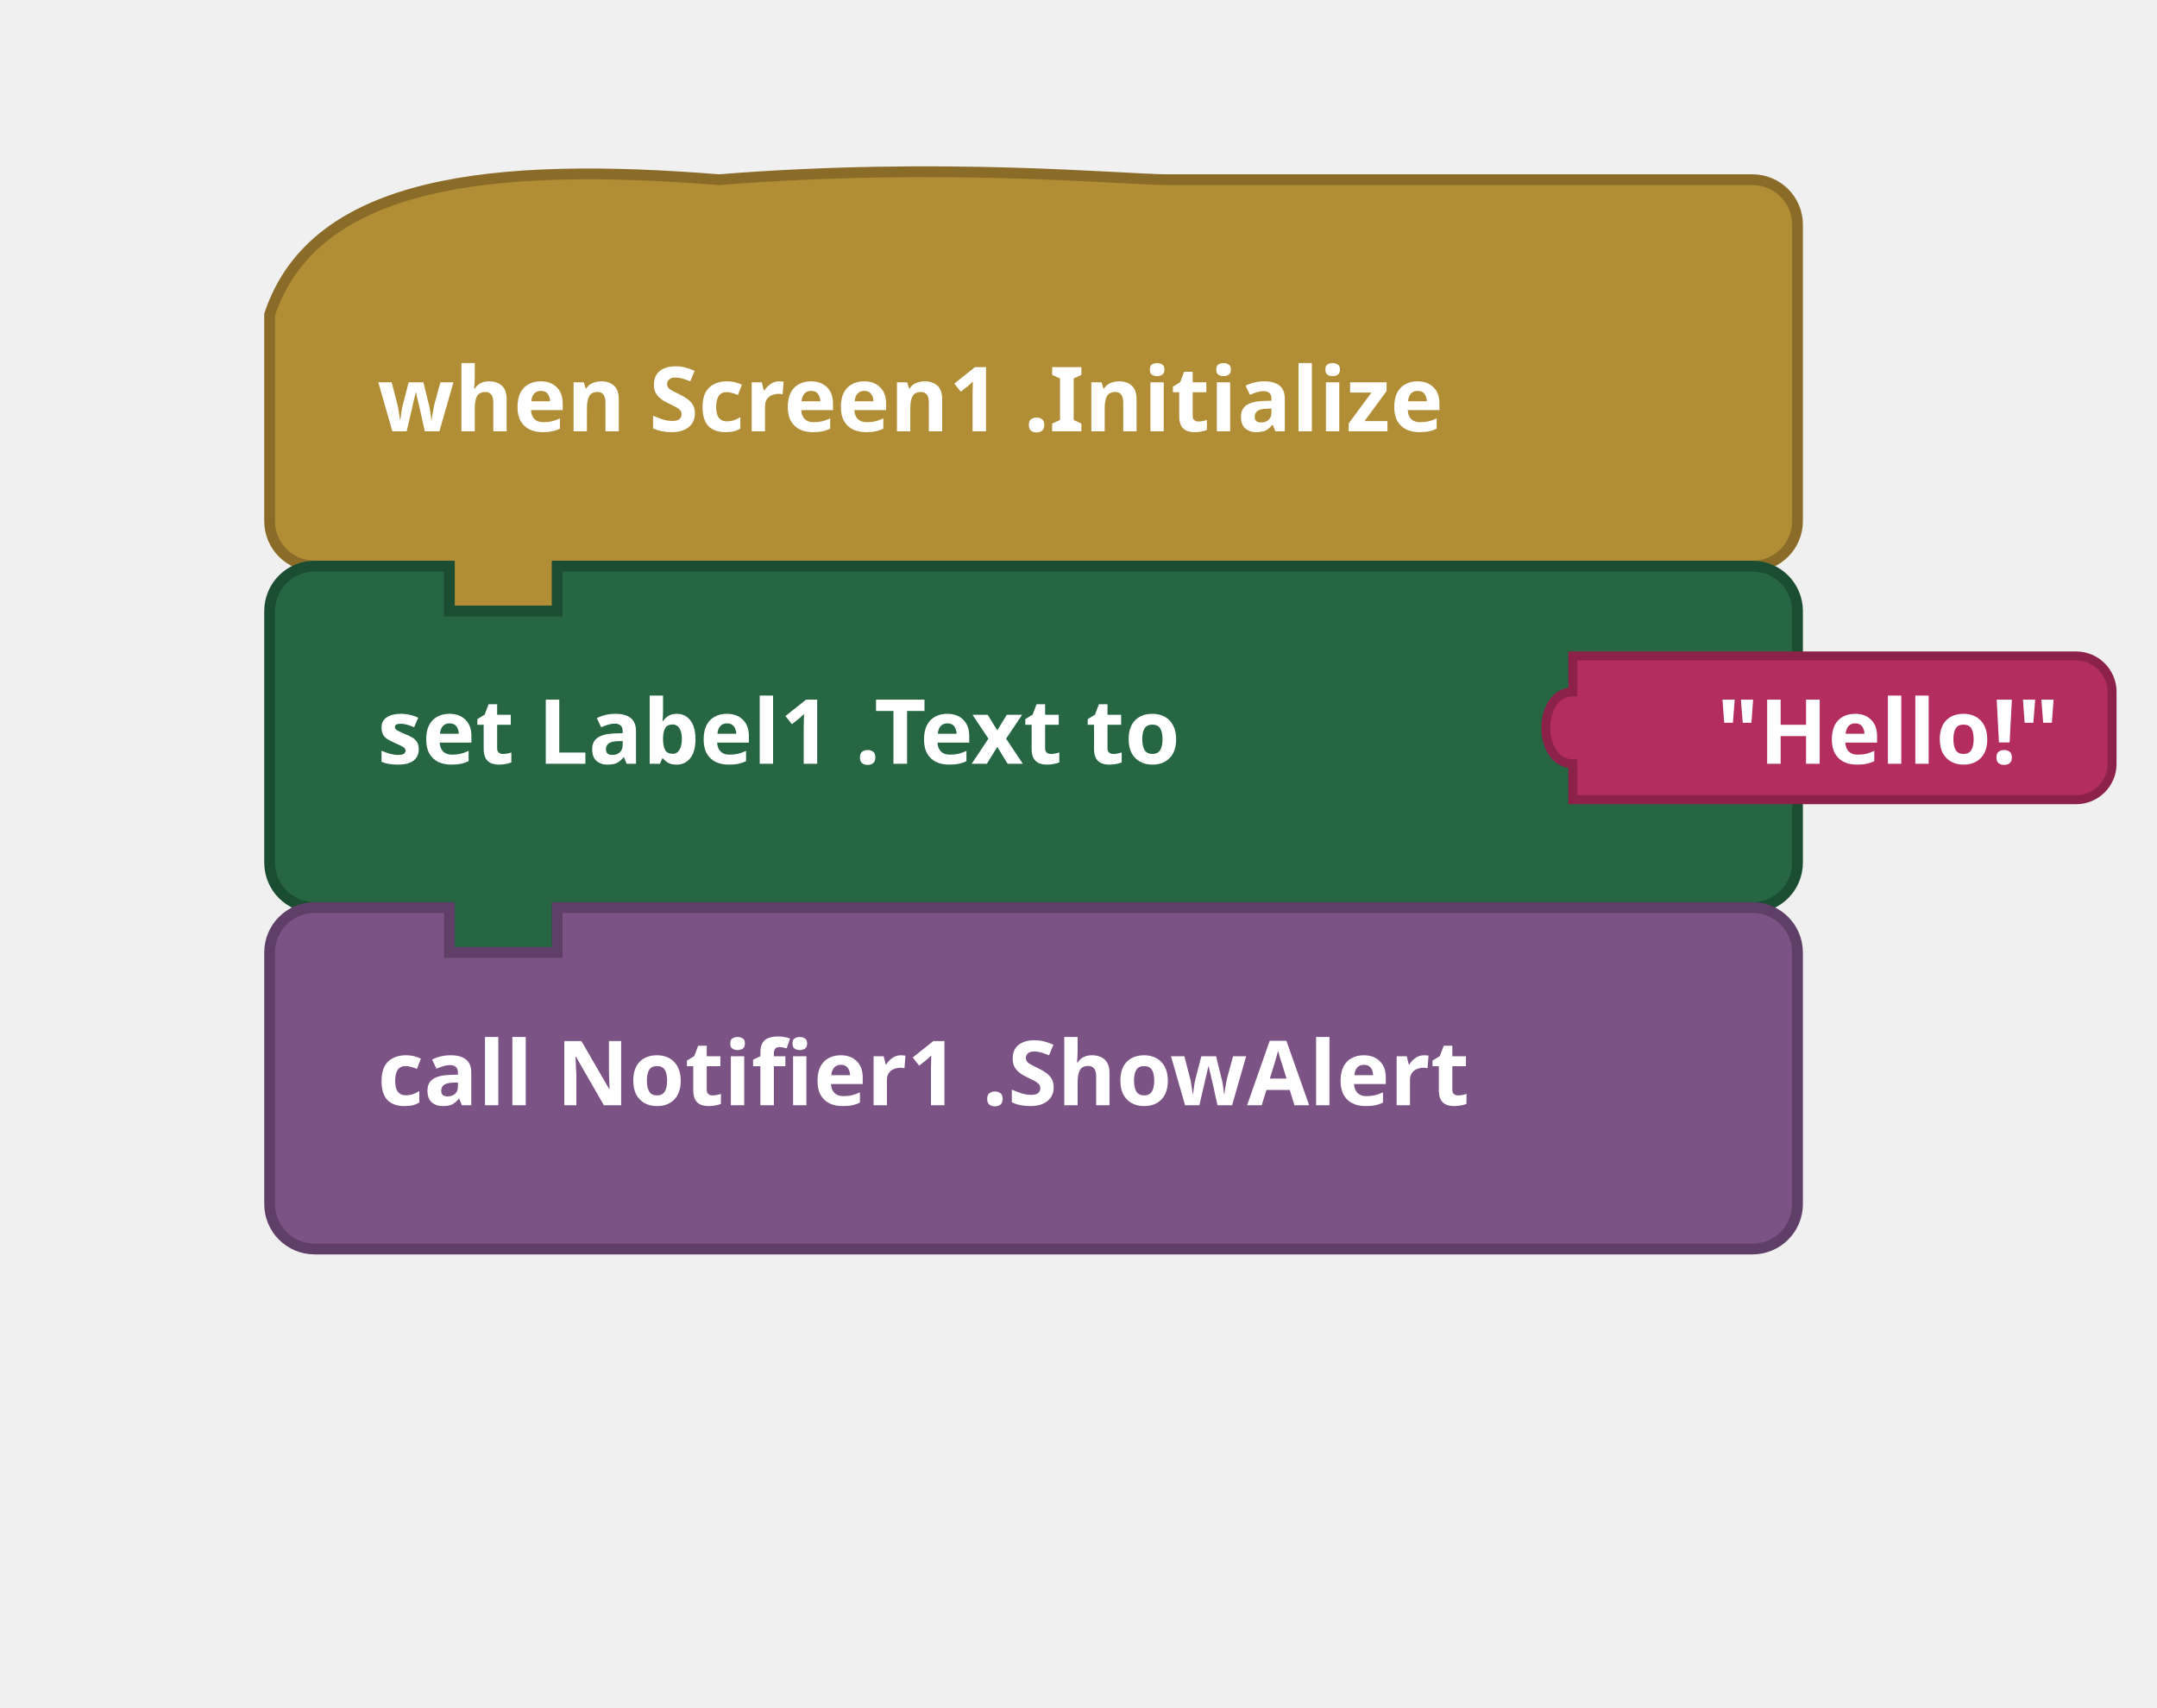
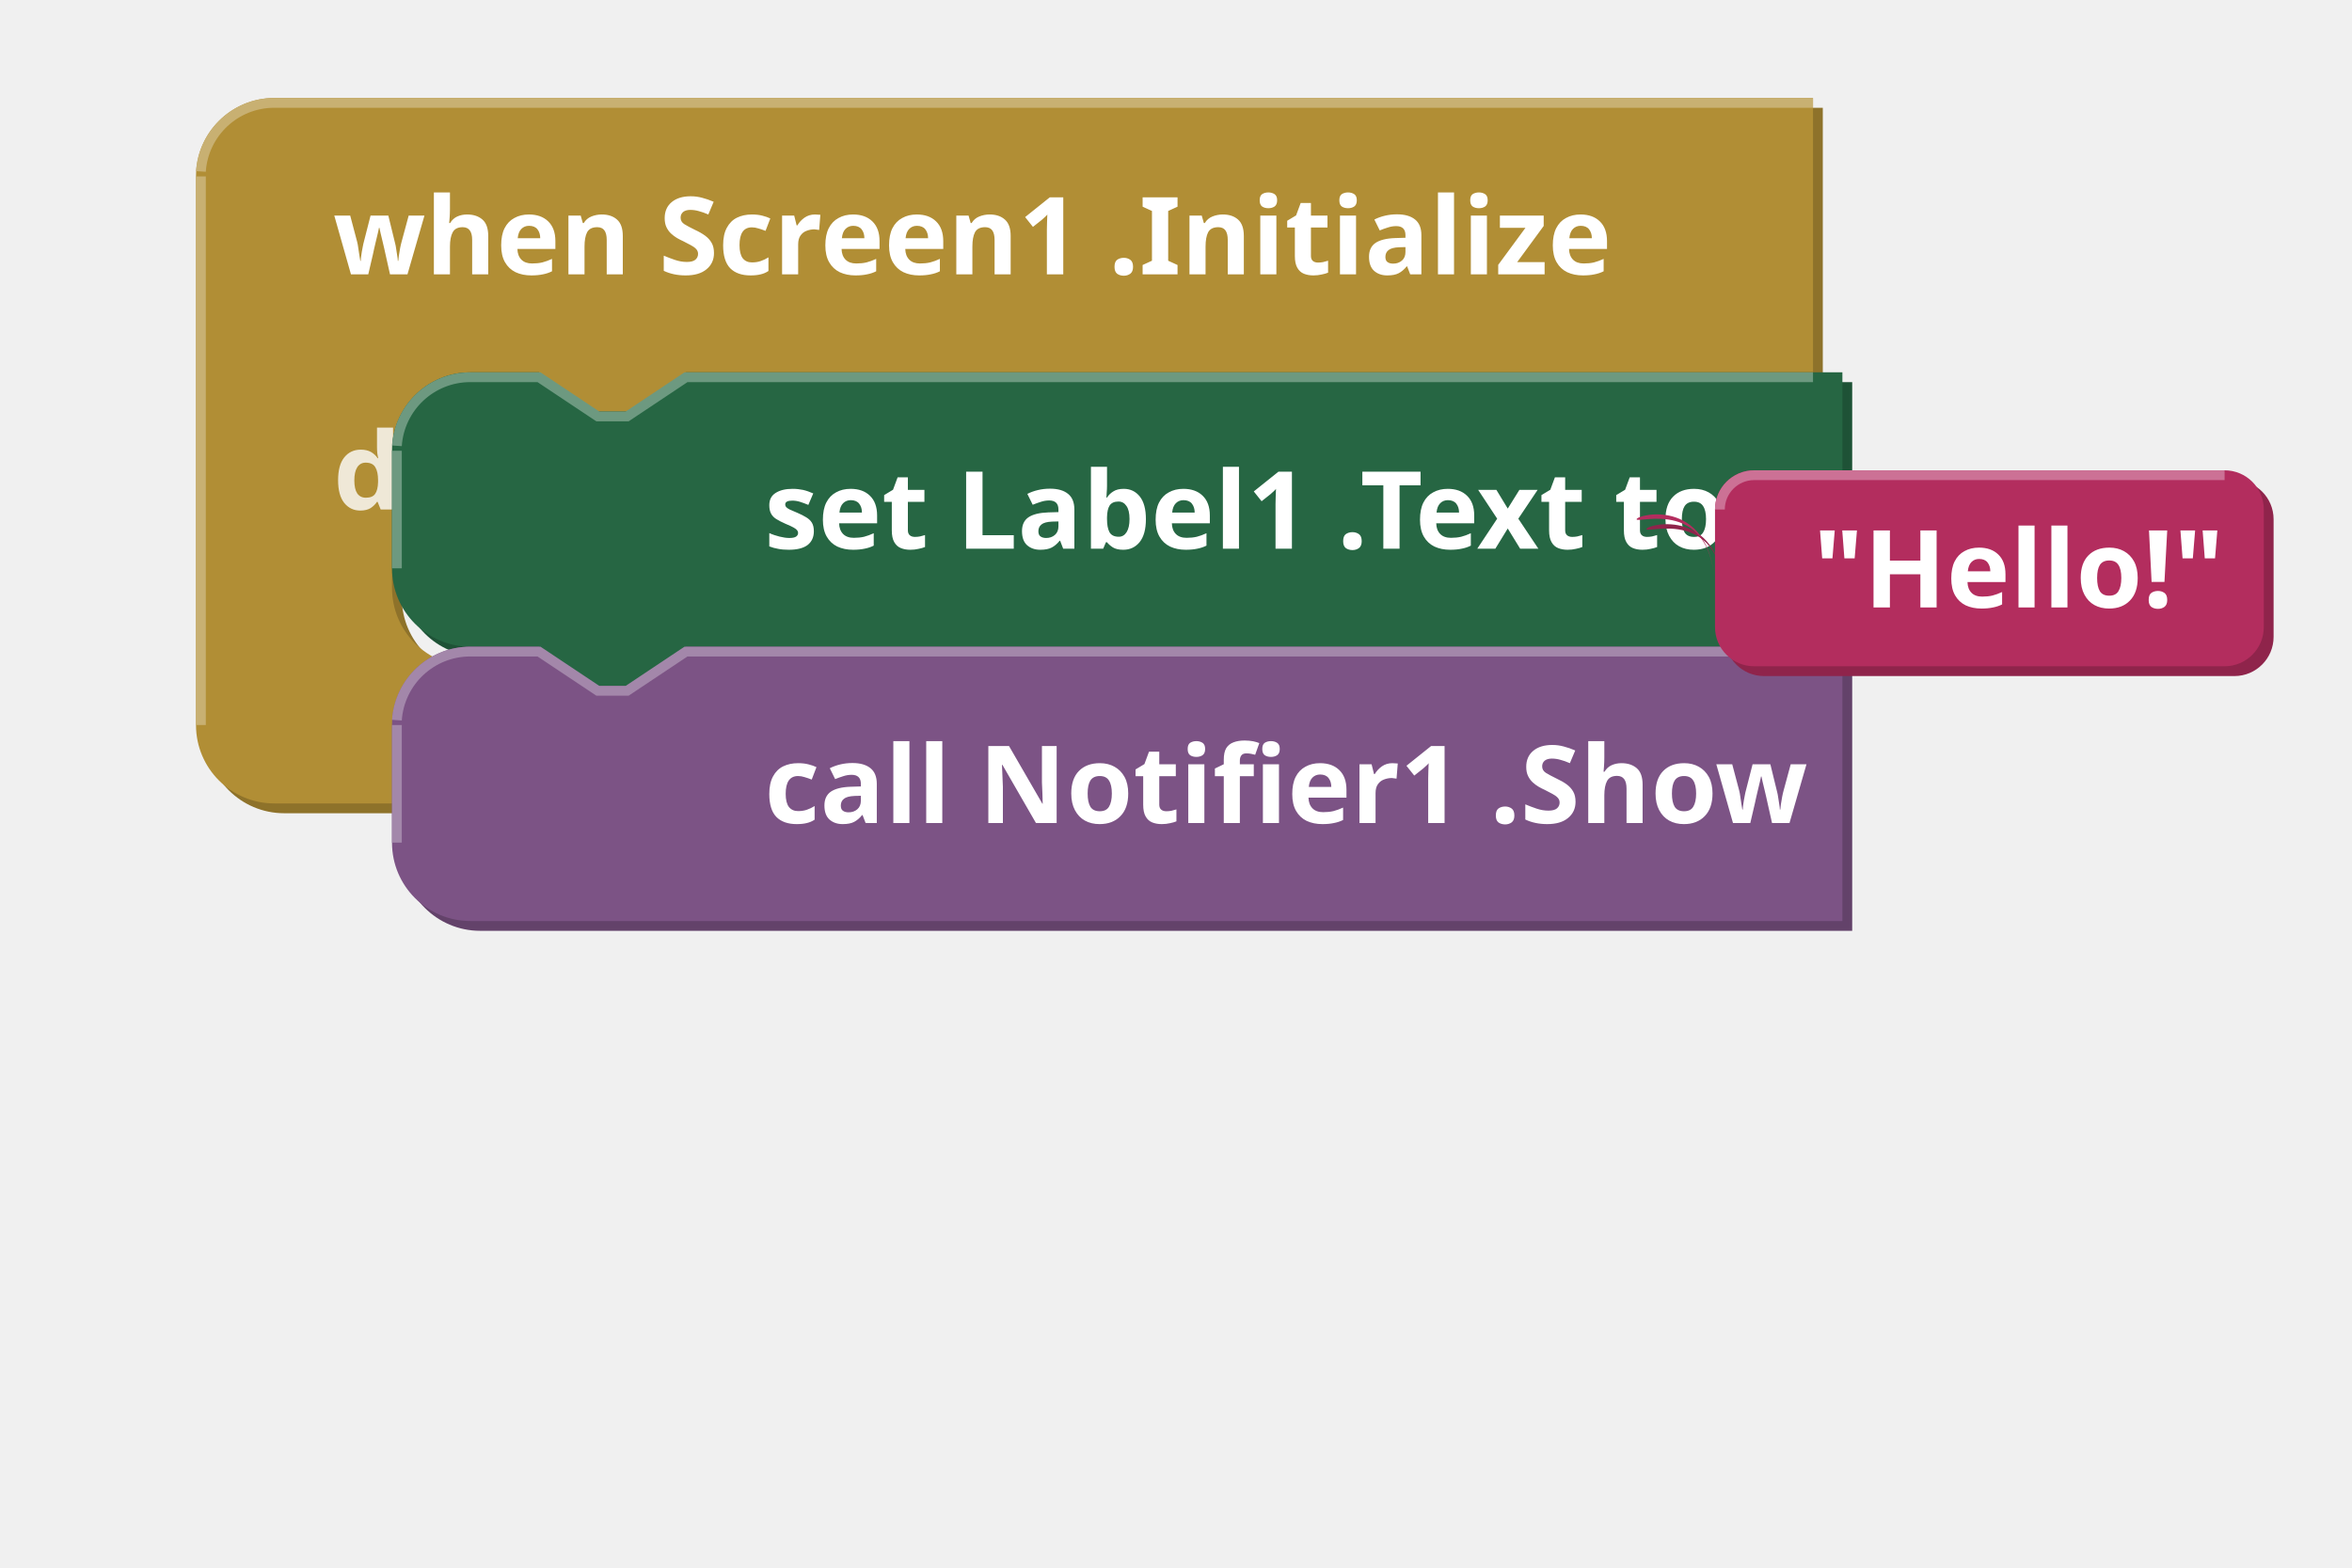
- <svg xmlns="http://www.w3.org/2000/svg" viewBox="0 0 240 190" width="240" height="190">
+ <svg xmlns="http://www.w3.org/2000/svg" viewBox="0 0 240 160" width="240" height="160">
  <defs>
    <style>
      .asm-b1 { animation: asmDrop1 5s ease-out infinite; }
      .asm-b2 { animation: asmDrop2 5s ease-out infinite; }
      .asm-b3 { animation: asmDrop3 5s ease-out infinite; }
      .asm-val { animation: asmSlide 5s ease-out infinite; }
      @keyframes asmDrop1 {
        0%   { transform: translateY(-80px); opacity: 0; }
        5%   { opacity: 1; }
        12%  { transform: translateY(3px); }
        16%, 75% { transform: translateY(0); opacity: 1; }
        90%, 100% { transform: translateY(-80px); opacity: 0; }
      }
      @keyframes asmDrop2 {
        0%, 16% { transform: translateY(-80px); opacity: 0; }
        21% { opacity: 1; }
        30% { transform: translateY(3px); }
        34%, 75% { transform: translateY(0); opacity: 1; }
        90%, 100% { transform: translateY(-80px); opacity: 0; }
      }
      @keyframes asmDrop3 {
        0%, 34% { transform: translateY(-80px); opacity: 0; }
        39% { opacity: 1; }
        48% { transform: translateY(3px); }
        52%, 75% { transform: translateY(0); opacity: 1; }
        90%, 100% { transform: translateY(-80px); opacity: 0; }
      }
      @keyframes asmSlide {
        0%, 48% { transform: translateX(80px); opacity: 0; }
        53% { opacity: 1; }
        62% { transform: translateX(-3px); }
        66%, 75% { transform: translateX(0); opacity: 1; }
        90%, 100% { transform: translateX(80px); opacity: 0; }
      }
-       .block-text { font-family: sans-serif; font-size: 10px; font-weight: bold; fill: #fff; }
+       .bt { font-family: sans-serif; font-size: 11px; font-weight: bold; fill: #fff; }
    </style>
  </defs>
-   <g transform="translate(30, 20)">
+   <g transform="translate(20, 10)">
    <g class="asm-b1">
-       <path d="M 0,15 C 5,0 25,-2 50,0 C 75,-2 95,0 100,0 L 165,0 A 5,5 0 0,1 170,5 L 170,38 A 5,5 0 0,1 165,43 L 32,43 L 32,48 L 20,48 L 20,43 L 5,43 A 5,5 0 0,1 0,38 Z" fill="#B18E35" stroke="#8a6c28" stroke-width="1.2" />
-       <text class="block-text" x="12" y="28">when Screen1 .Initialize</text>
+       <path transform="translate(1,1)" fill="#8e722a" d="m 0,0 m 0,8 a 8 8 0 0,1 8,-8 h 157 V 28 H 50 l -6,4 -3,0 -6,-4 h -7 a 8 8 0 0,0 -8,8 v 14 a 8 8 0 0,0 8,8 H 165 V 72 h -157 a 8 8 0 0,1 -8,-8 z" />
+       <path fill="#b18e35" stroke="none" d="m 0,0 m 0,8 a 8 8 0 0,1 8,-8 h 157 V 28 H 50 l -6,4 -3,0 -6,-4 h -7 a 8 8 0 0,0 -8,8 v 14 a 8 8 0 0,0 8,8 H 165 V 72 h -157 a 8 8 0 0,1 -8,-8 z" />
+       <path fill="none" stroke="#c8b072" stroke-width="1" d="m 0.5,7.5 a 7.5 7.5 0 0,1 7.5,-7 H 165 M 28,58 a 8.5 8.5 0 0,0 6,2.5 H 165 M 0.5,64 V 8" />
+       <text class="bt" x="14" y="18">when Screen1 .Initialize</text>
+       <text class="bt" x="14" y="42" font-size="10" opacity="0.8">do</text>
    </g>
  </g>
-   <g transform="translate(30, 63)">
+   <g transform="translate(40, 38)">
    <g class="asm-b2">
-       <path d="M 0,5 A 5,5 0 0,1 5,0 L 20,0 L 20,5 L 32,5 L 32,0 L 165,0 A 5,5 0 0,1 170,5 L 170,33 A 5,5 0 0,1 165,38 L 32,38 L 32,43 L 20,43 L 20,38 L 5,38 A 5,5 0 0,1 0,33 Z" fill="#266643" stroke="#1a4d31" stroke-width="1.2" />
-       <text class="block-text" x="12" y="22">set Label1 .Text to</text>
-       <path d="M 145,10 L 151,10 L 151,14 C 155,14 155,22 151,22 L 151,26 L 145,26 Z" fill="#1f5536" stroke="#1a4d31" stroke-width="0.8" />
+       <path transform="translate(1,1)" fill="#1e5236" d="m 0,0 m 0,8 a 8 8 0 0,1 8,-8 h 7 l 6,4 3,0 6,-4 h 118 V 28 h -118 l -6,4 -3,0 -6,-4 h -7 a 8 8 0 0,1 -8,-8 z" />
+       <path fill="#266643" stroke="none" d="m 0,0 m 0,8 a 8 8 0 0,1 8,-8 h 7 l 6,4 3,0 6,-4 h 118 V 28 h -118 l -6,4 -3,0 -6,-4 h -7 a 8 8 0 0,1 -8,-8 z" />
+       <path fill="none" stroke="#6d9980" stroke-width="1" d="m 0.5,7.5 a 7.5 7.5 0 0,1 7.5,-7 H 15 l 6,4 3,0 6,-4 H 145 M 0.5,20 V 8" />
+       <text class="bt" x="38" y="18">set Label1 .Text  to</text>
    </g>
  </g>
-   <g transform="translate(30, 101)">
+   <g transform="translate(40, 66)">
    <g class="asm-b3">
-       <path d="M 0,5 A 5,5 0 0,1 5,0 L 20,0 L 20,5 L 32,5 L 32,0 L 165,0 A 5,5 0 0,1 170,5 L 170,33 A 5,5 0 0,1 165,38 L 5,38 A 5,5 0 0,1 0,33 Z" fill="#7C5385" stroke="#5f3f67" stroke-width="1.2" />
-       <text class="block-text" x="12" y="22">call Notifier1 .ShowAlert</text>
+       <path transform="translate(1,1)" fill="#63426a" d="m 0,0 m 0,8 a 8 8 0 0,1 8,-8 h 7 l 6,4 3,0 6,-4 h 118 V 28 h -140 a 8 8 0 0,1 -8,-8 z" />
+       <path fill="#7c5385" stroke="none" d="m 0,0 m 0,8 a 8 8 0 0,1 8,-8 h 7 l 6,4 3,0 6,-4 h 118 V 28 h -140 a 8 8 0 0,1 -8,-8 z" />
+       <path fill="none" stroke="#a387aa" stroke-width="1" d="m 0.5,7.5 a 7.5 7.5 0 0,1 7.5,-7 H 15 l 6,4 3,0 6,-4 H 145 M 0.5,20 V 8" />
+       <text class="bt" x="38" y="18">call Notifier1 .Show</text>
    </g>
  </g>
-   <g transform="translate(175, 73)">
+   <g transform="translate(175, 48)">
    <g class="asm-val">
-       <path d="M 6,0 L 0,0 L 0,4 C -4,4 -4,12 0,12 L 0,16 L 6,16 L 56,16 A 4,4 0 0,0 60,12 L 60,4 A 4,4 0 0,0 56,0 Z" fill="#B32D5E" stroke="#8c2249" stroke-width="1" />
-       <text class="block-text" x="16" y="12" font-size="9">"Hello!"</text>
+       <path transform="translate(1,1)" fill="#8f244b" d="m 0,4 a 4 4 0 0,1 4,-4 h 48 a 4 4 0 0,1 4,4 V 16 a 4 4 0 0,1 -4,4 H 4 a 4 4 0 0,1 -4,-4 V 12.5 c 0,-10 -8,-8 -8,-7.5 s 8,-2.5 8,7.5 z" />
+       <path fill="#B32D5E" stroke="none" d="m 0,4 a 4 4 0 0,1 4,-4 h 48 a 4 4 0 0,1 4,4 V 16 a 4 4 0 0,1 -4,4 H 4 a 4 4 0 0,1 -4,-4 V 12.5 c 0,-10 -8,-8 -8,-7.5 s 8,-2.5 8,7.5 z" />
+       <path fill="none" stroke="#cc7195" stroke-width="1" d="m 0.5,4 a 3.5 3.5 0 0,1 3.5,-3.5 H 52" />
+       <text class="bt" x="10" y="14" font-size="10">"Hello!"</text>
    </g>
  </g>
</svg>
